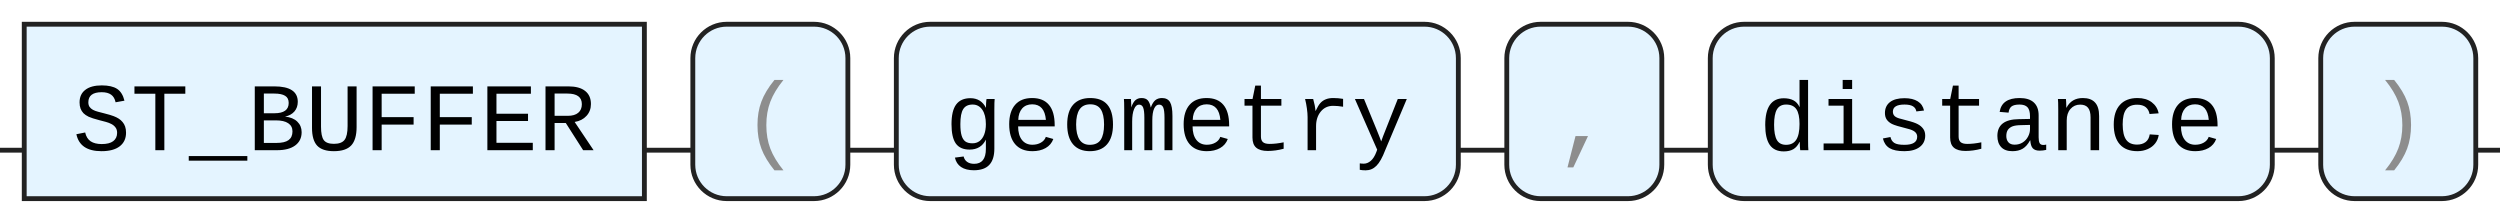
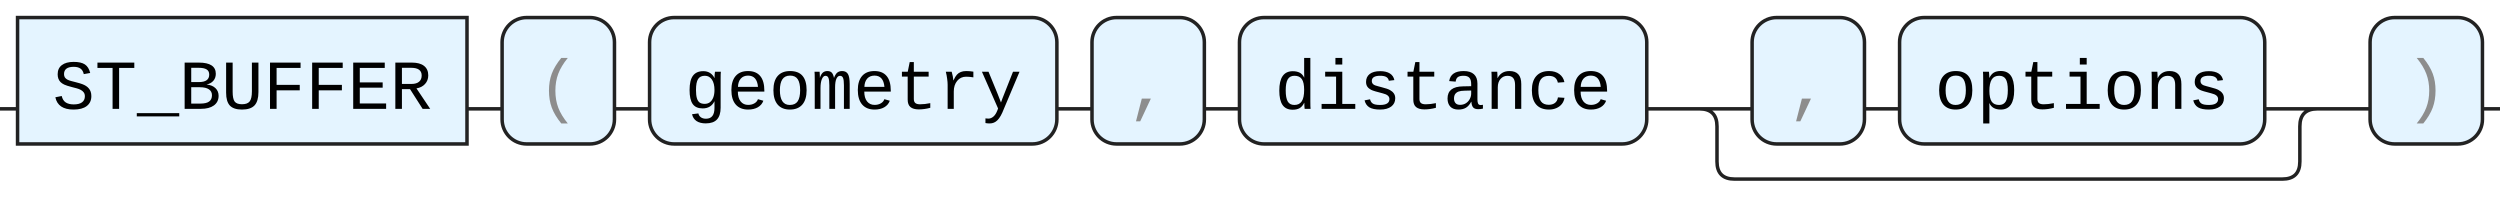
- <svg xmlns="http://www.w3.org/2000/svg" version="1.1" width="516" height="46" viewbox="0 0 516 46">
+ <svg xmlns="http://www.w3.org/2000/svg" version="1.1" width="712" height="61" viewbox="0 0 712 61">
  <defs>
    <style type="text/css">.c{fill:none;stroke:#222222;}.k{fill:#000000;font-family: ui-monospace, SFMono-Regular, Menlo, Monaco, Consolas, "Liberation Mono", "Courier New", monospace;font-size:20px;}.s{fill:#e4f4ff;stroke:#222222;}.syn{fill:#8D8D8D;font-family: ui-monospace, SFMono-Regular, Menlo, Monaco, Consolas, "Liberation Mono", "Courier New", monospace;font-size:20px;}</style>
  </defs>
-   <path class="c" d="M0 31h5m128 0h10m32 0h10m116 0h10m32 0h10m116 0h10m32 0h5" />
+   <path class="c" d="M0 31h5m128 0h10m32 0h10m116 0h10m32 0h10m116 0h30m32 0h10m104 0h20m-181 0q5 0 5 5v10q0 5 5 5h156q5 0 5-5v-10q0-5 5-5m5 0h10m32 0h5" />
  <rect class="s" x="5" y="5" width="128" height="36" />
  <text class="k" x="15" y="31">ST_BUFFER</text>
  <rect class="s" x="143" y="5" width="32" height="36" rx="7" />
  <text class="syn" x="153" y="31">(</text>
  <rect class="s" x="185" y="5" width="116" height="36" rx="7" />
  <text class="k" x="195" y="31">geometry</text>
  <rect class="s" x="311" y="5" width="32" height="36" rx="7" />
  <text class="syn" x="321" y="31">,</text>
  <rect class="s" x="353" y="5" width="116" height="36" rx="7" />
  <text class="k" x="363" y="31">distance</text>
-   <rect class="s" x="479" y="5" width="32" height="36" rx="7" />
-   <text class="syn" x="489" y="31">)</text>
+   <rect class="s" x="499" y="5" width="32" height="36" rx="7" />
+   <text class="syn" x="509" y="31">,</text>
+   <rect class="s" x="541" y="5" width="104" height="36" rx="7" />
+   <text class="k" x="551" y="31">options</text>
+   <rect class="s" x="675" y="5" width="32" height="36" rx="7" />
+   <text class="syn" x="685" y="31">)</text>
</svg>
